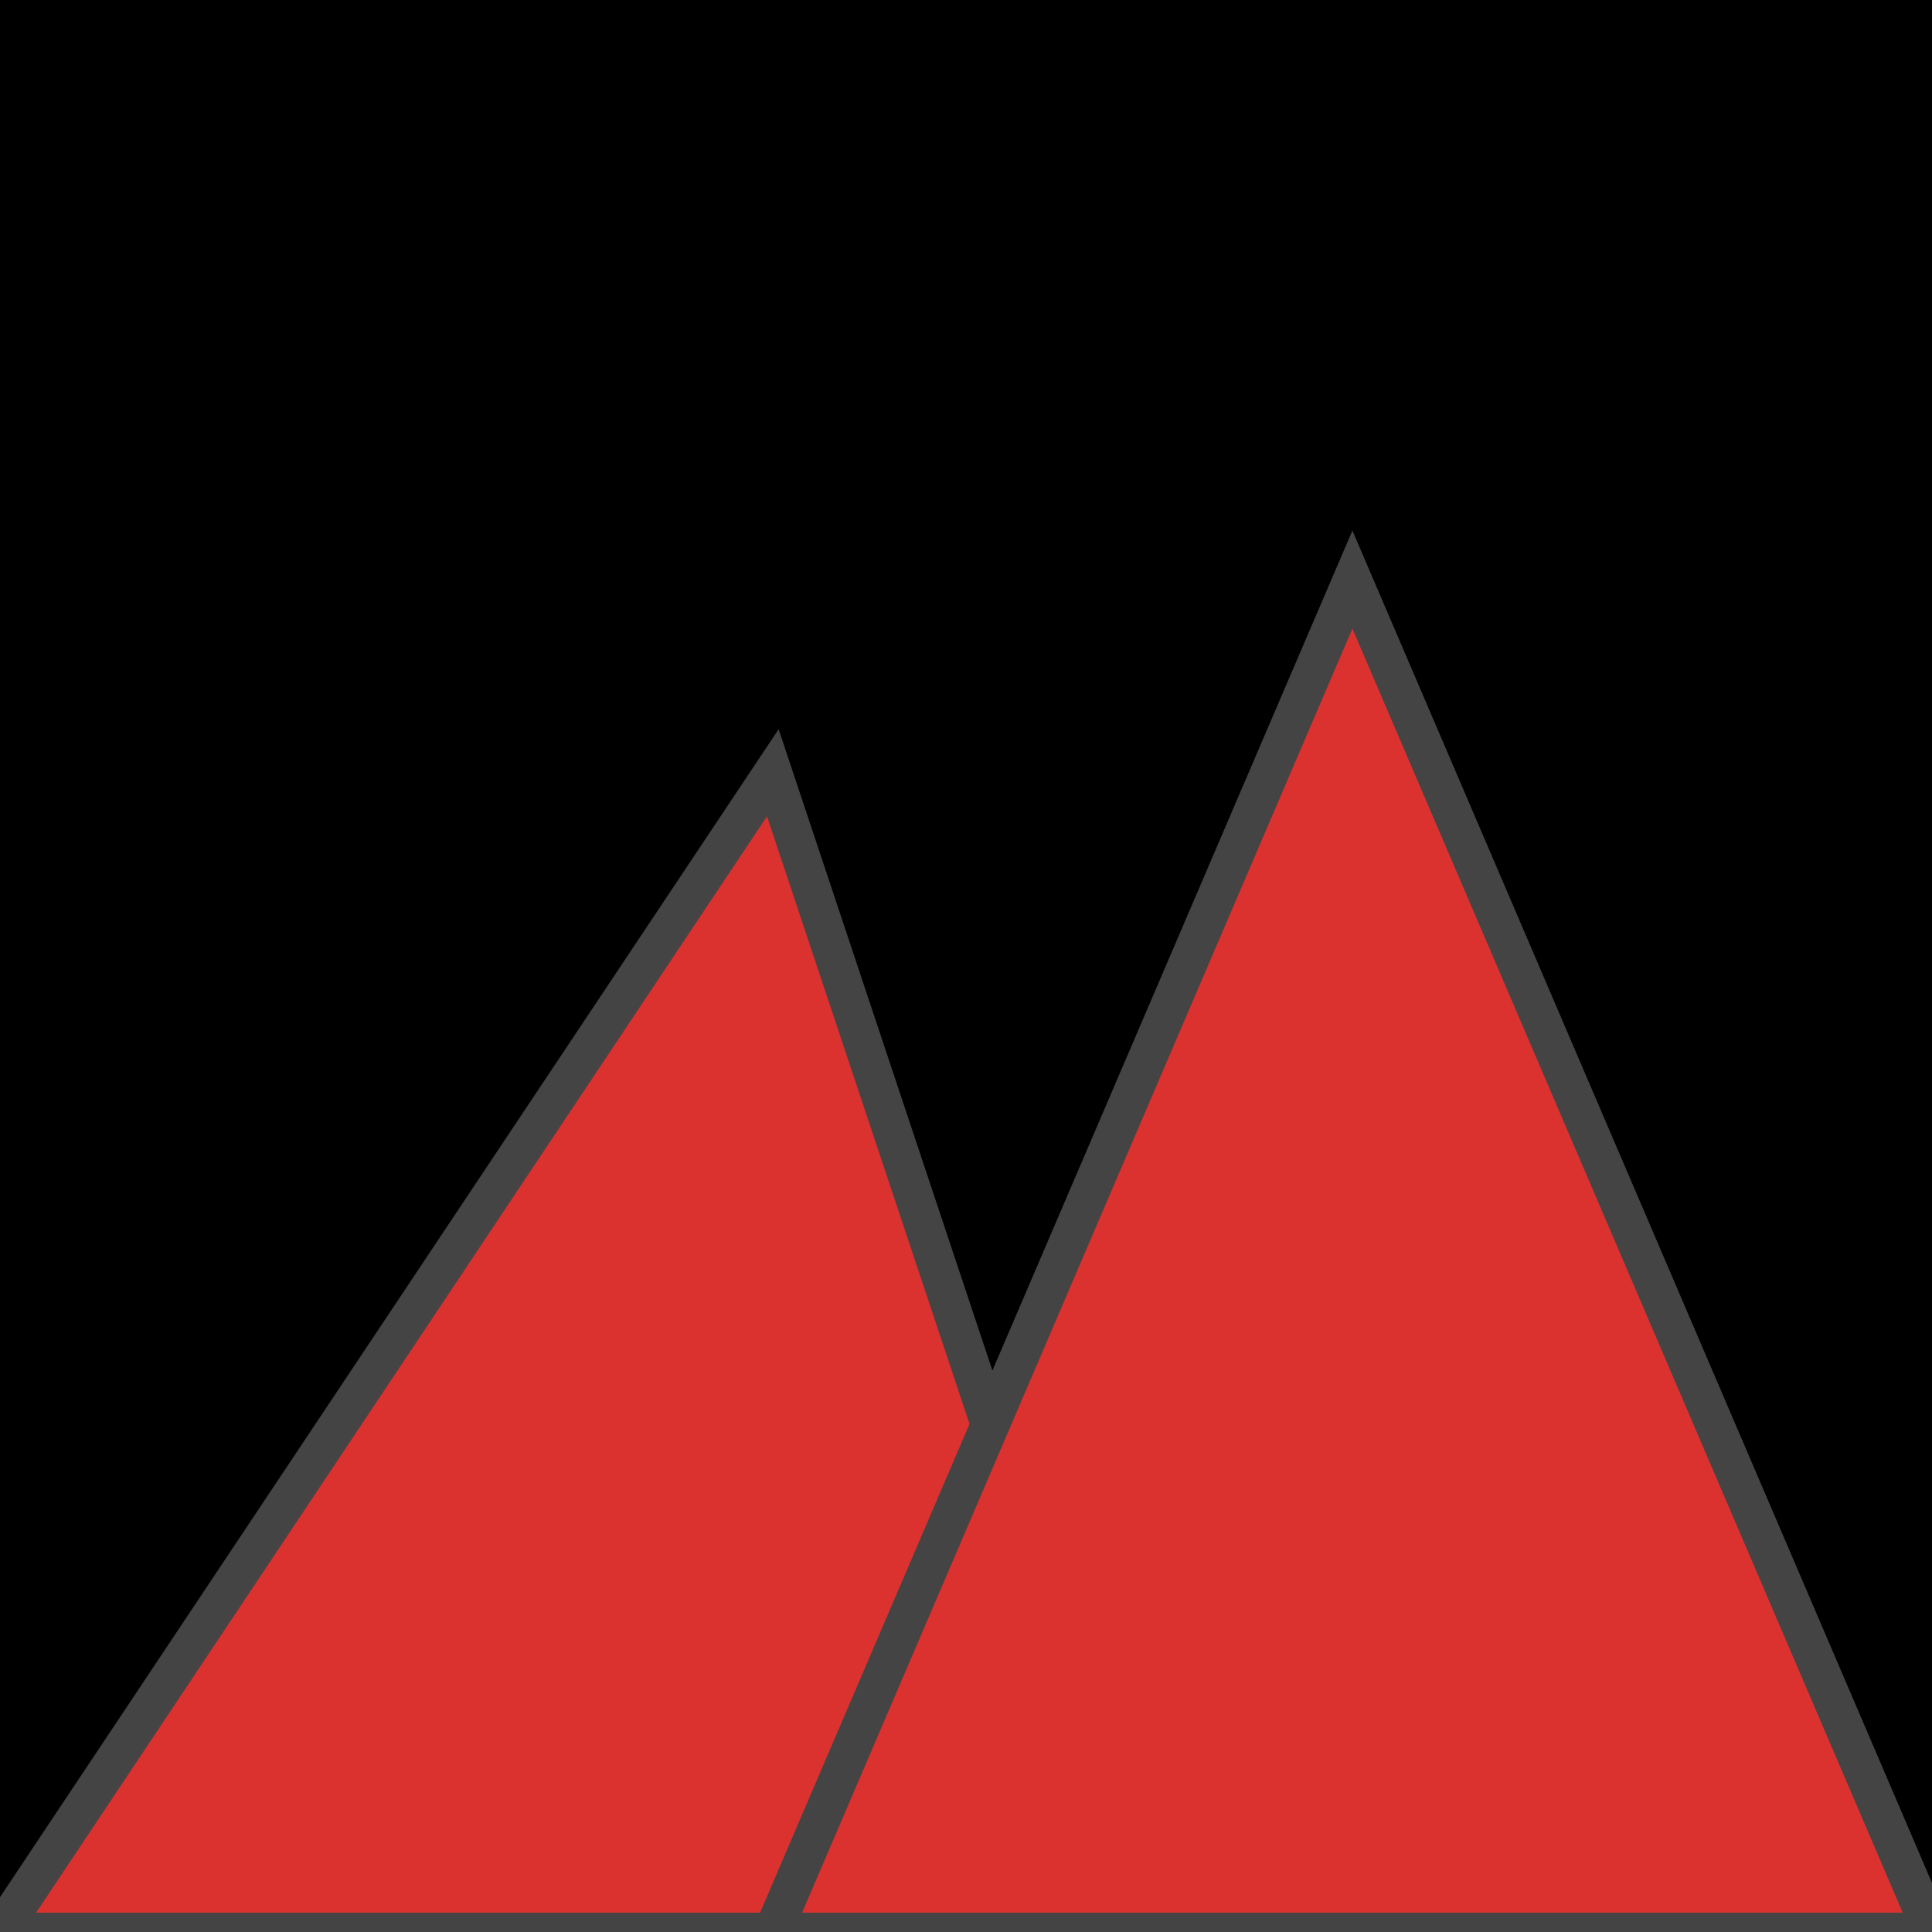
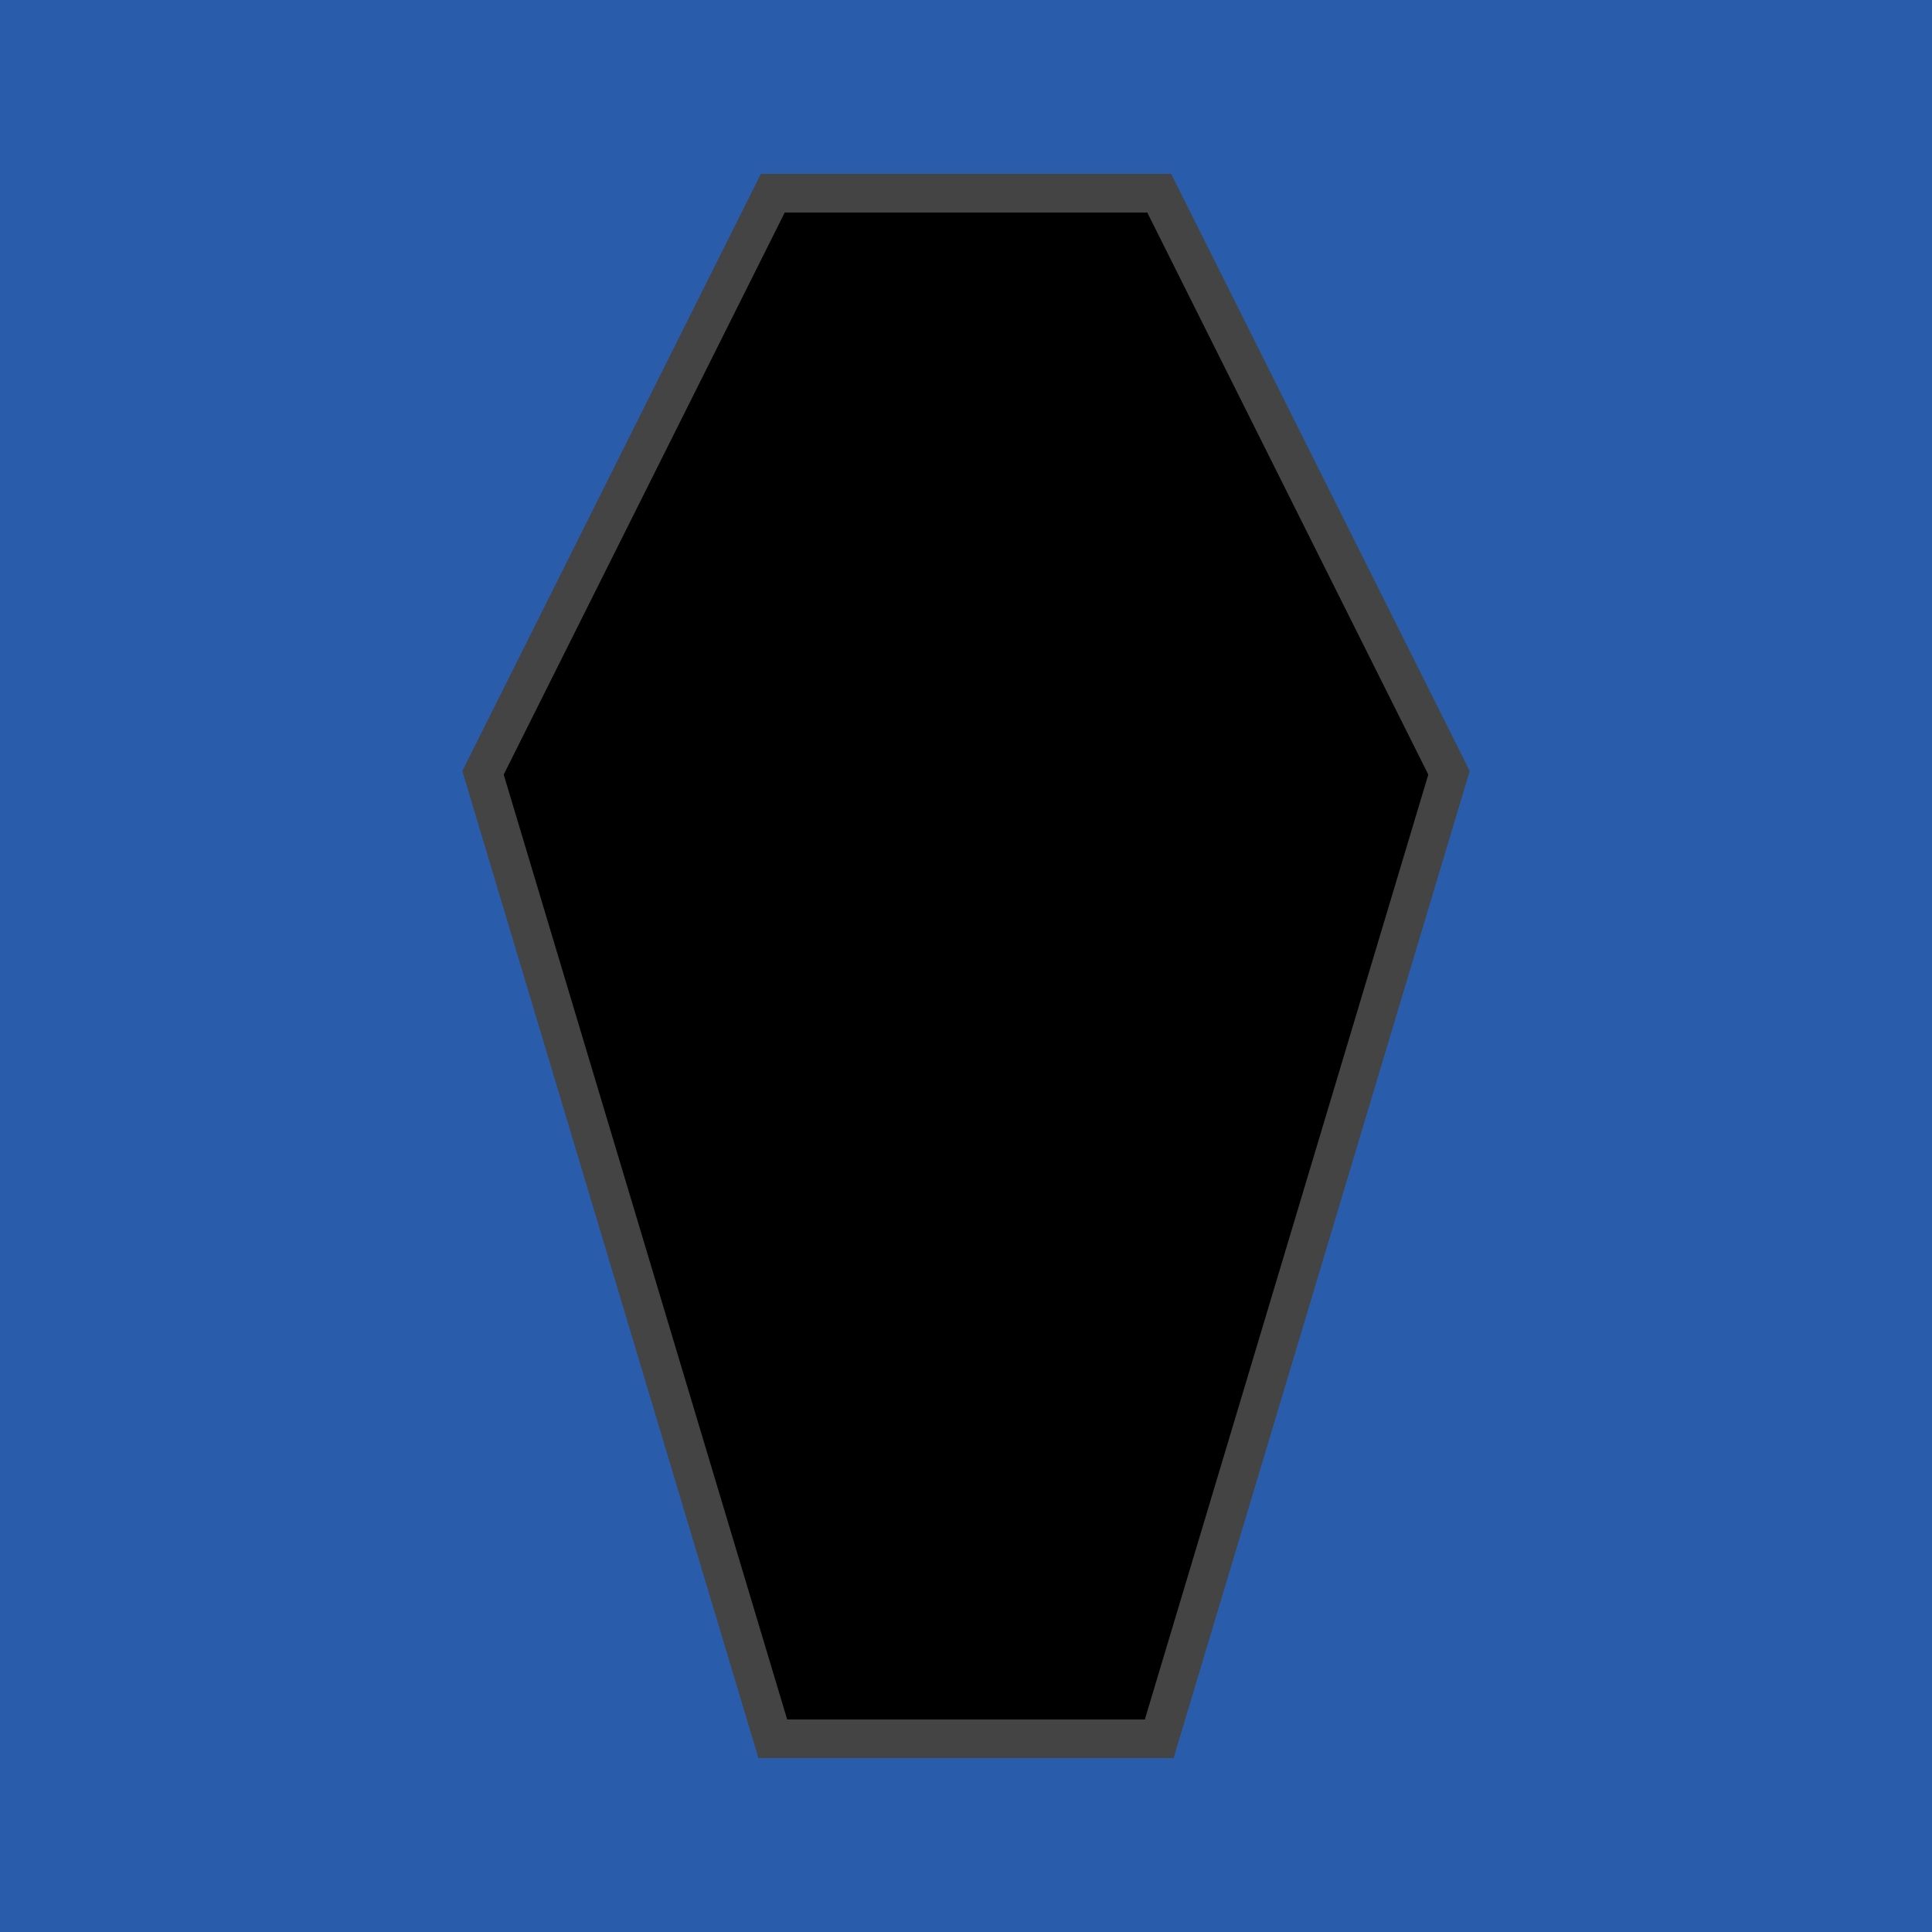
- <svg xmlns="http://www.w3.org/2000/svg" width="16" height="16" viewBox="0 0 100 100">
-   <rect x="0" y="0" width="100" height="100" fill="#000" />
-   <polygon points="0,100 40,40 60,100" fill="#dc322f" stroke="#444" stroke-width="2" />
-   <polygon points="40,100 70,30 100,100" fill="#dc322f" stroke="#444" stroke-width="2" />
+ <svg xmlns="http://www.w3.org/2000/svg" width="100" height="100" viewBox="0 0 100 100">
+   <rect x="0" y="0" width="100" height="100" fill="#295DAB" />
+   <polygon points="40,10 60,10 75,40 60,90 40,90 25,40" fill="#000" stroke="#444" stroke-width="2" />
</svg>
